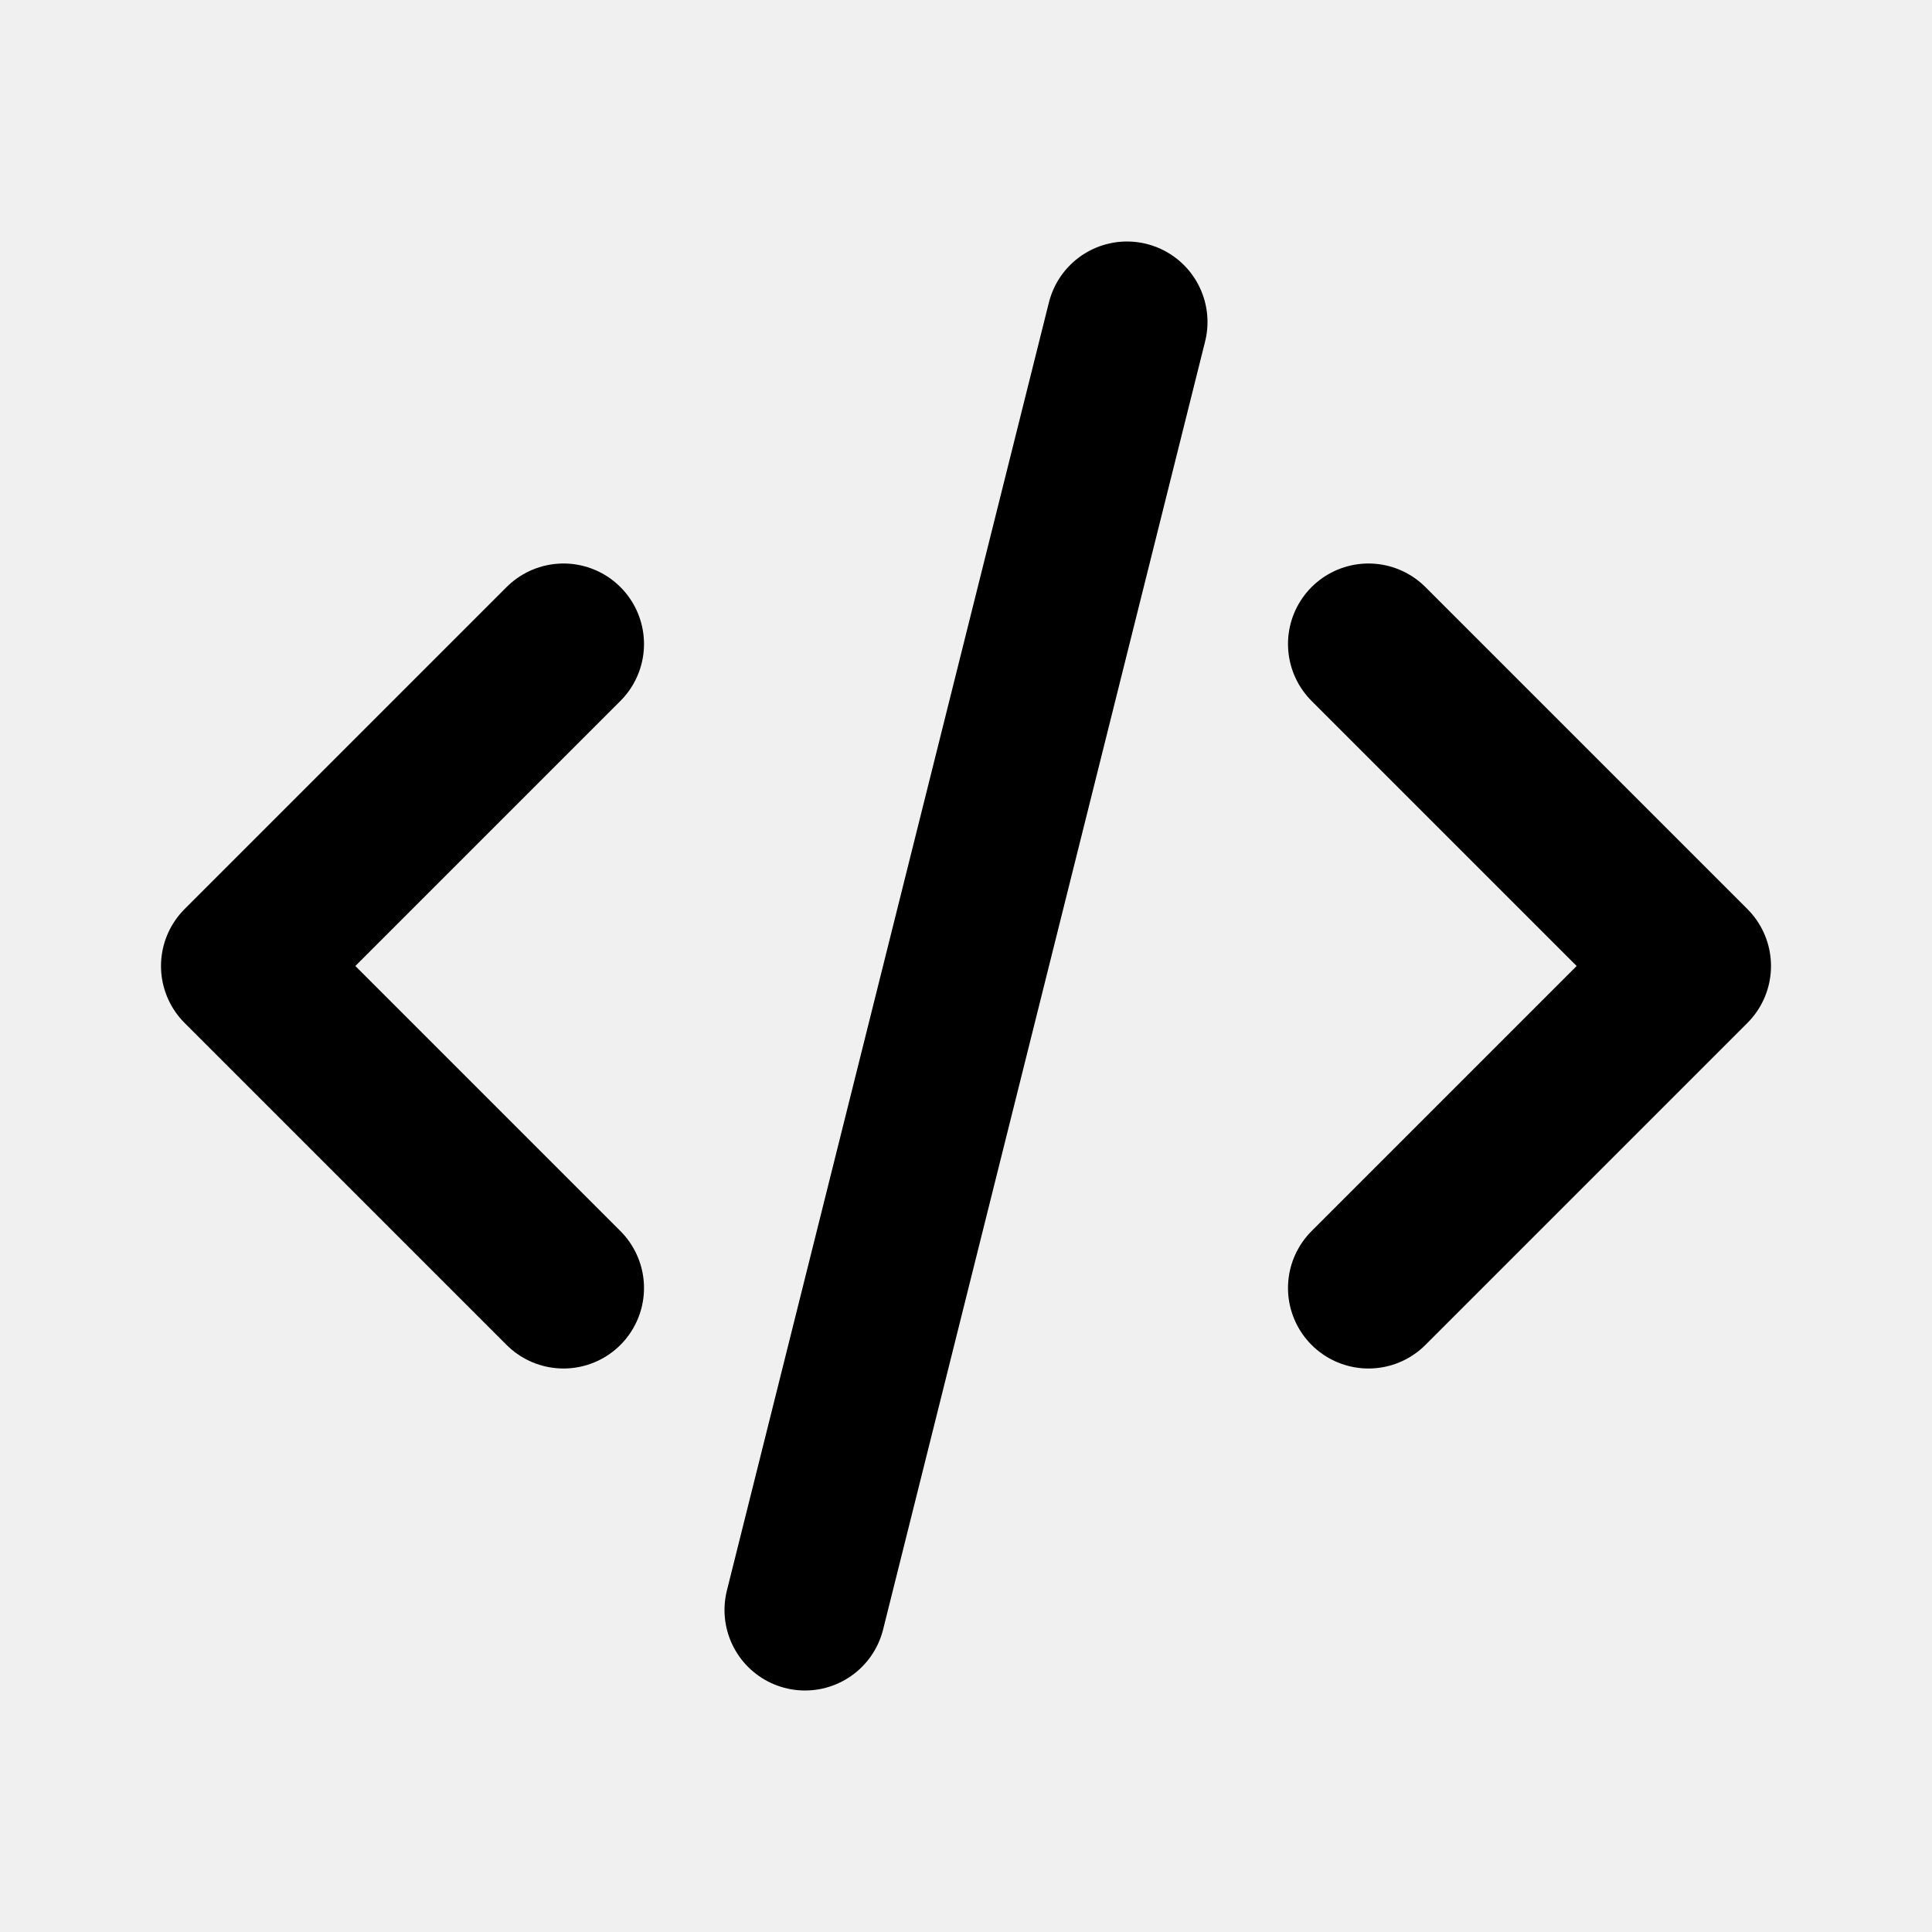
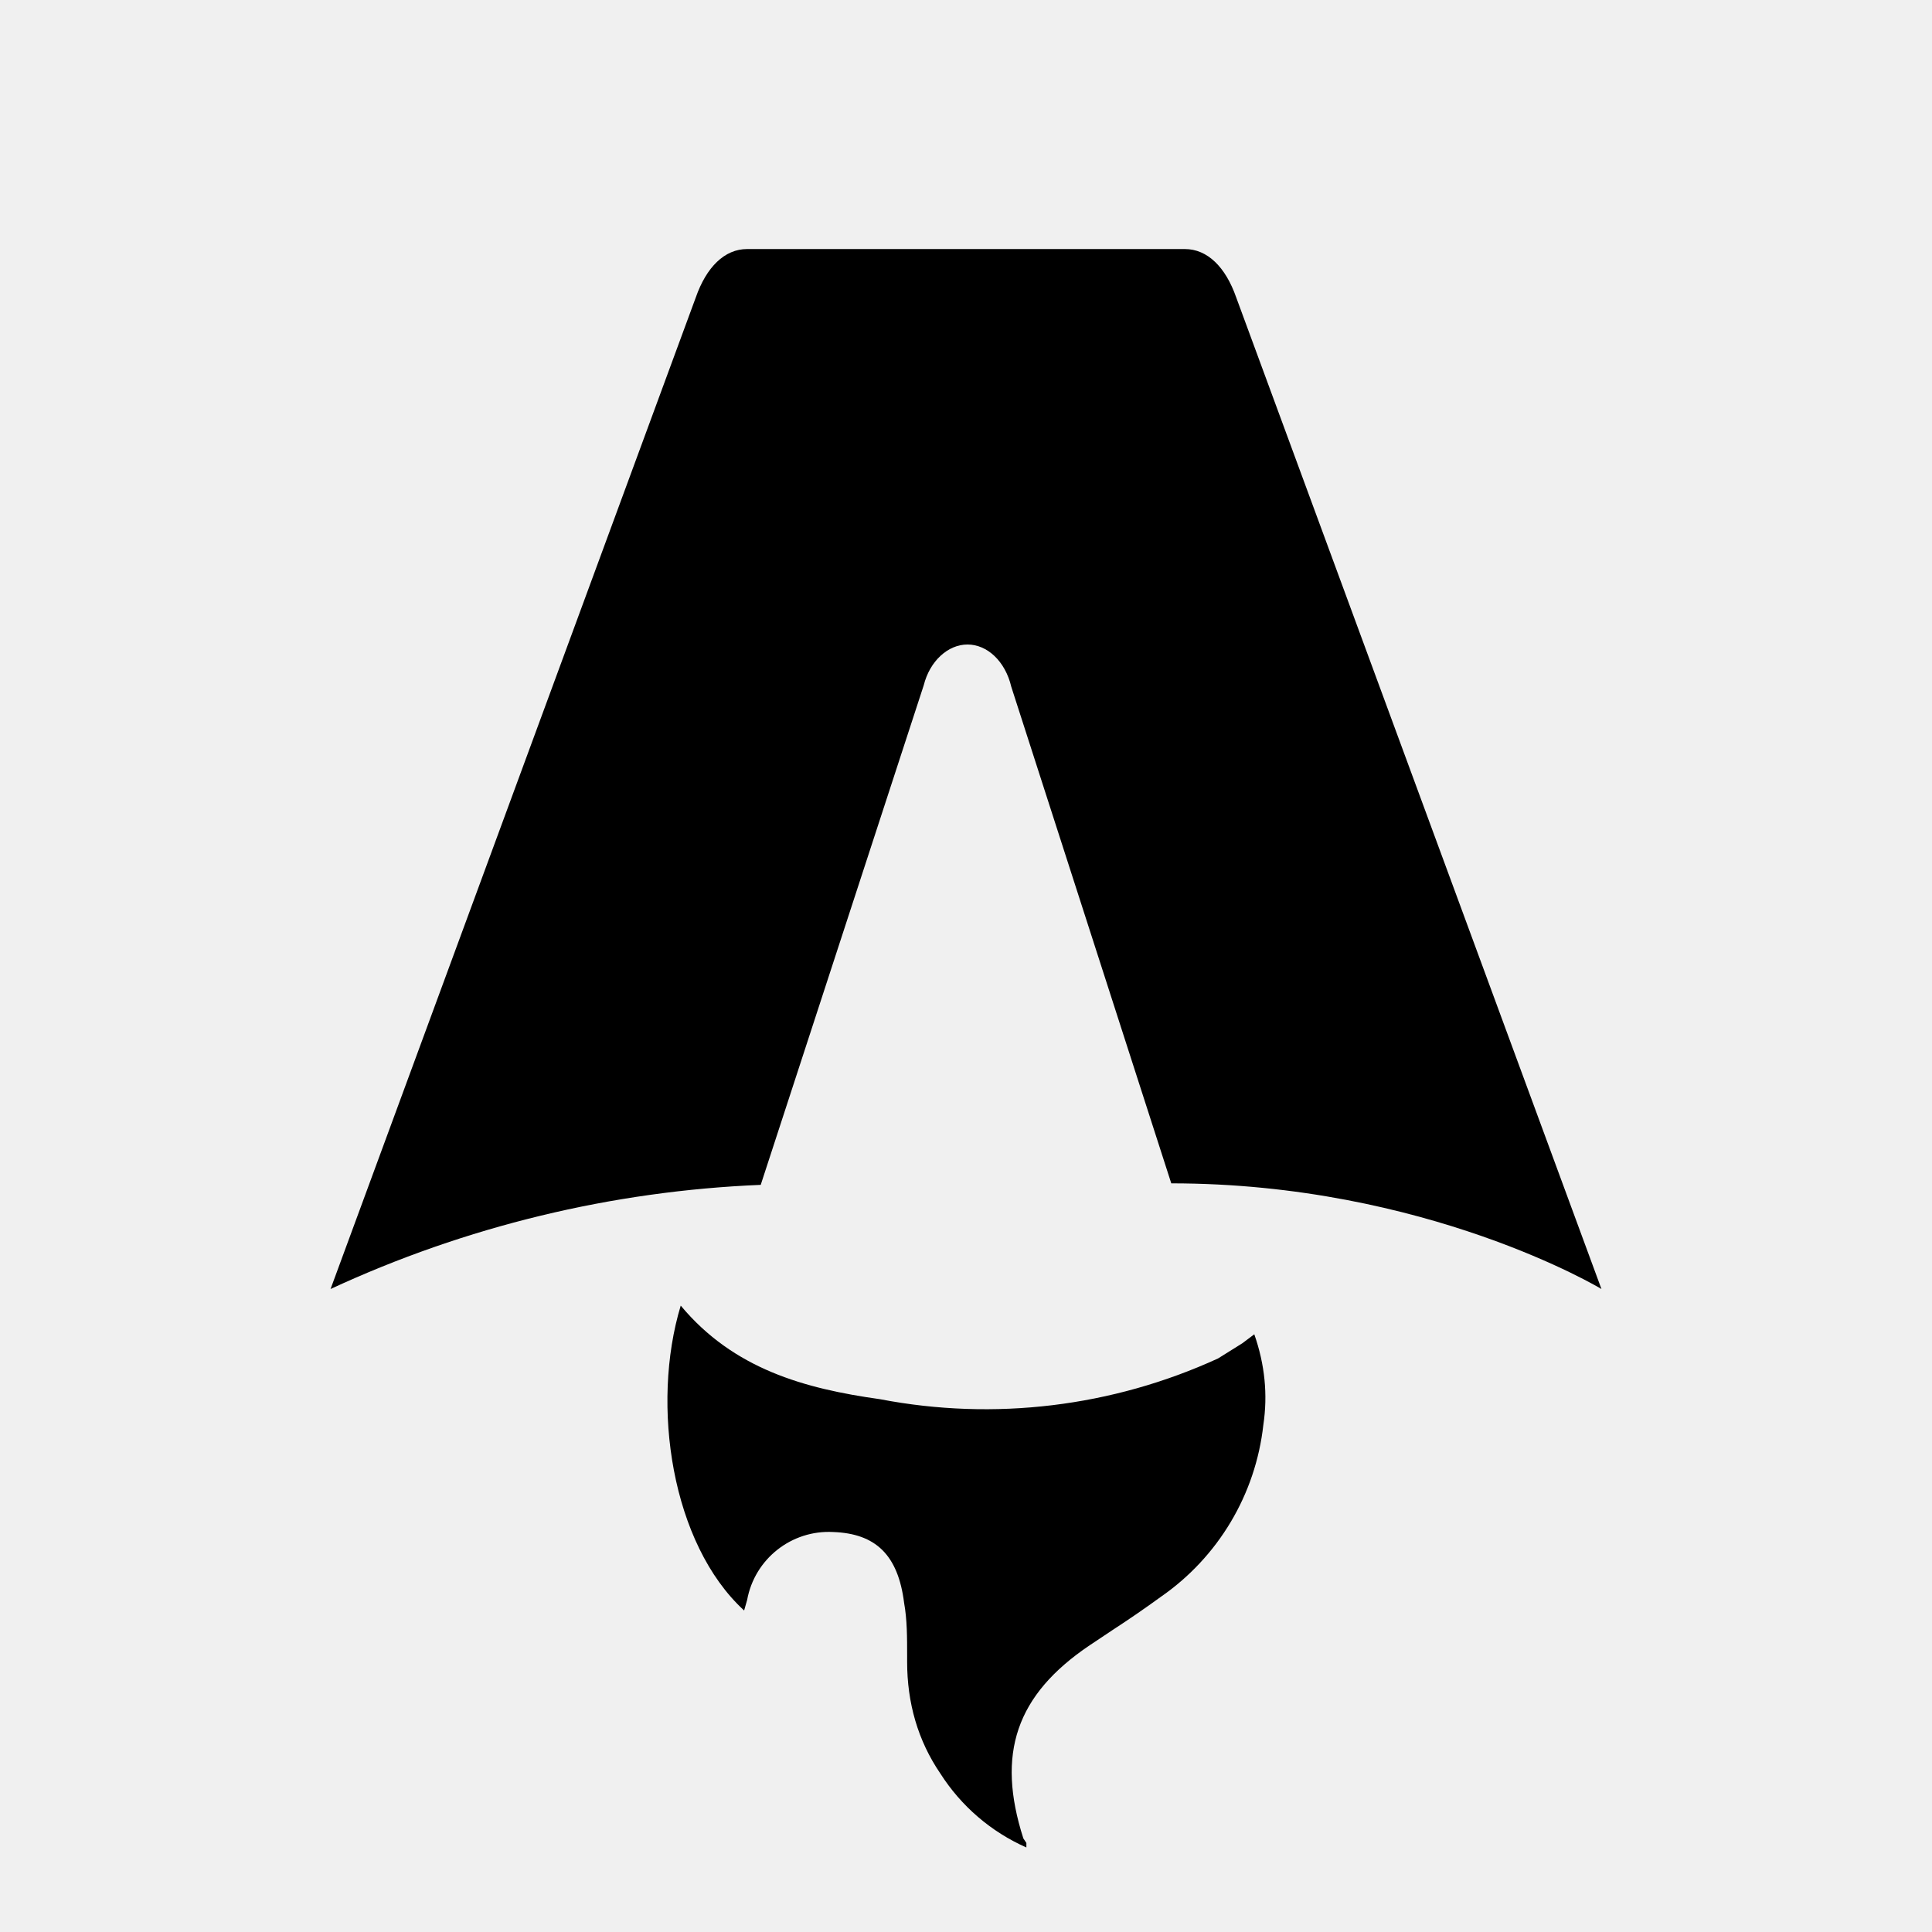
- <svg xmlns="http://www.w3.org/2000/svg" width="24" height="24" viewBox="0 0 24 24" stroke-width="2" stroke="currentColor" fill="none" stroke-linecap="round" stroke-linejoin="round">
-   <path stroke="none" d="M0 0h24v24H0z" fill="none" />
-   <path d="M7 8l-4 4l4 4" />
-   <path d="M17 8l4 4l-4 4" />
-   <path d="M14 4l-4 16" />
+ <svg xmlns="http://www.w3.org/2000/svg" fill="none" viewBox="0 0 128 128">
+   <path d="M50.4 78.5a75.1 75.1 0 0 0-28.5 6.9l24.2-65.7c.7-2 1.9-3.2 3.4-3.2h29c1.5 0 2.7 1.2 3.4 3.2l24.2 65.7s-11.6-7-28.5-7L67 45.5c-.4-1.7-1.6-2.8-2.9-2.8-1.3 0-2.5 1.1-2.9 2.7L50.4 78.5Zm-1.1 28.2Zm-4.2-20.2c-2 6.6-.6 15.8 4.2 20.2a17.5 17.5 0 0 1 .2-.7 5.5 5.5 0 0 1 5.7-4.5c2.8.1 4.3 1.5 4.7 4.7.2 1.1.2 2.3.2 3.5v.4c0 2.7.7 5.2 2.2 7.4a13 13 0 0 0 5.7 4.9v-.3l-.2-.3c-1.8-5.6-.5-9.5 4.4-12.8l1.5-1a73 73 0 0 0 3.2-2.2 16 16 0 0 0 6.8-11.4c.3-2 .1-4-.6-6l-.8.6-1.6 1a37 37 0 0 1-22.4 2.7c-5-.7-9.7-2-13.2-6.2Z" />
  <style>
-         svg { color: #000; }
+         path { fill: #000; }
        @media (prefers-color-scheme: dark) {
-             svg { color: #FFF; }
+             path { fill: #FFF; }
        }
    </style>
</svg>
